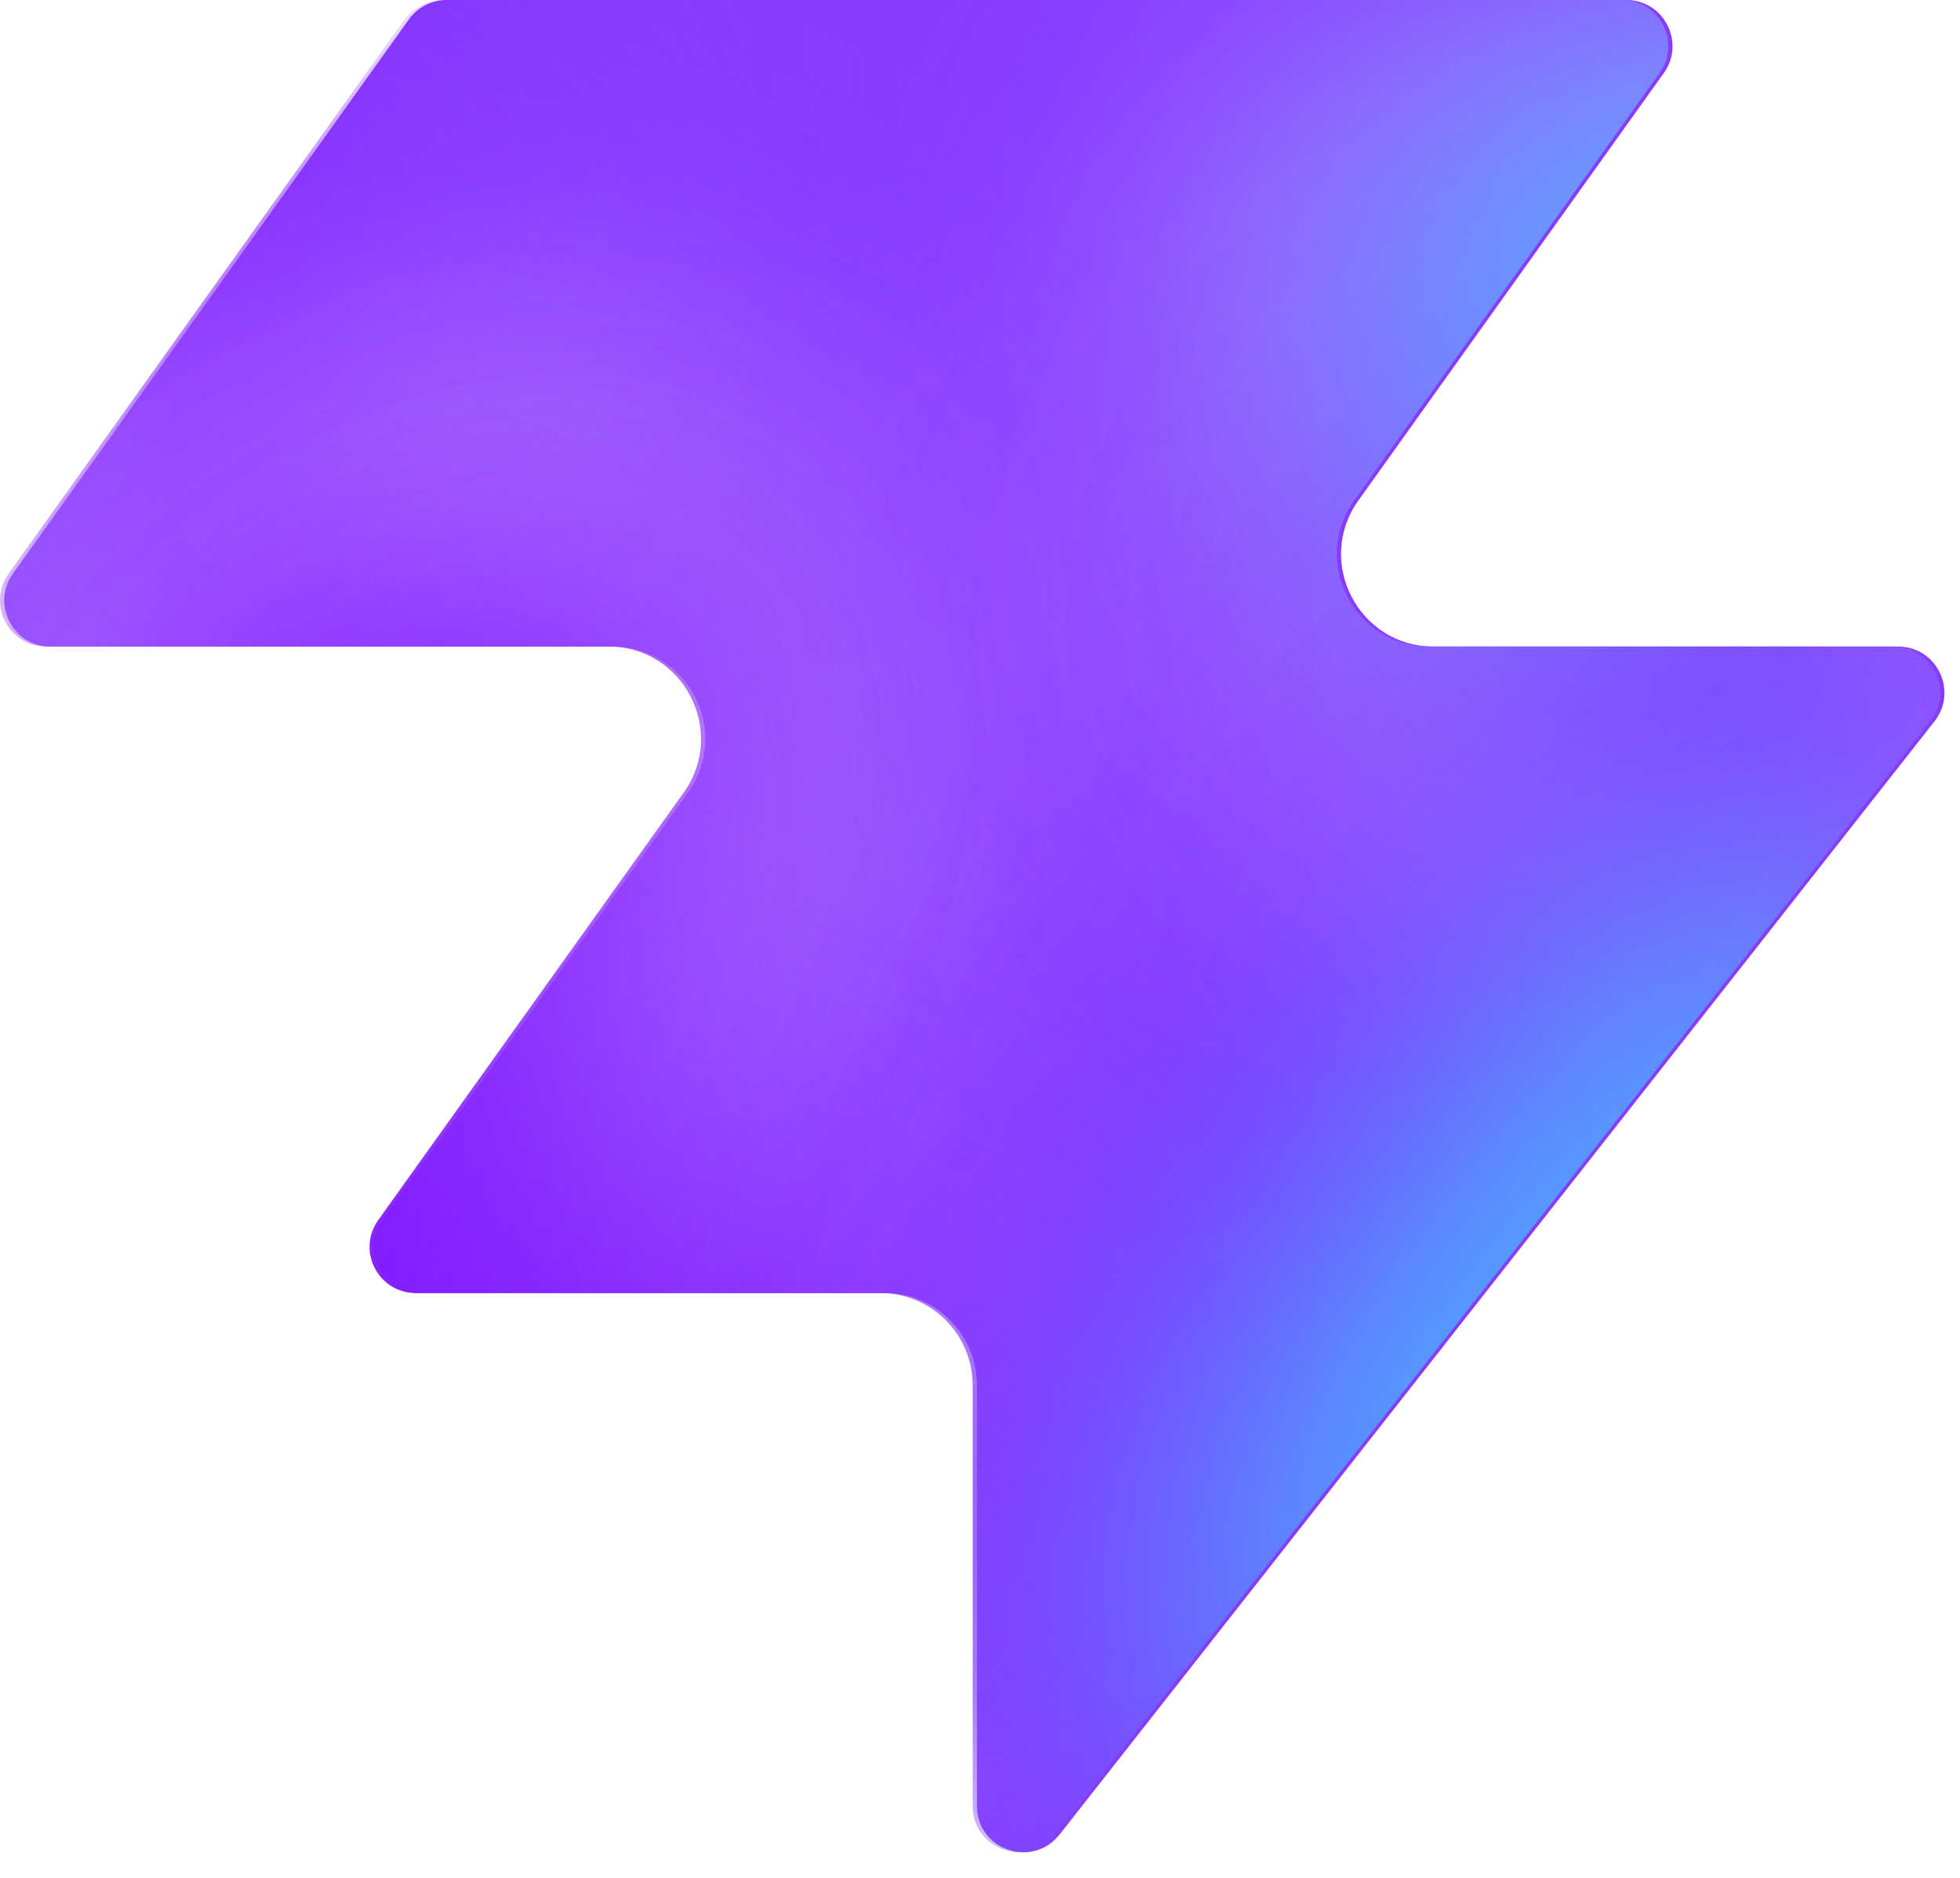
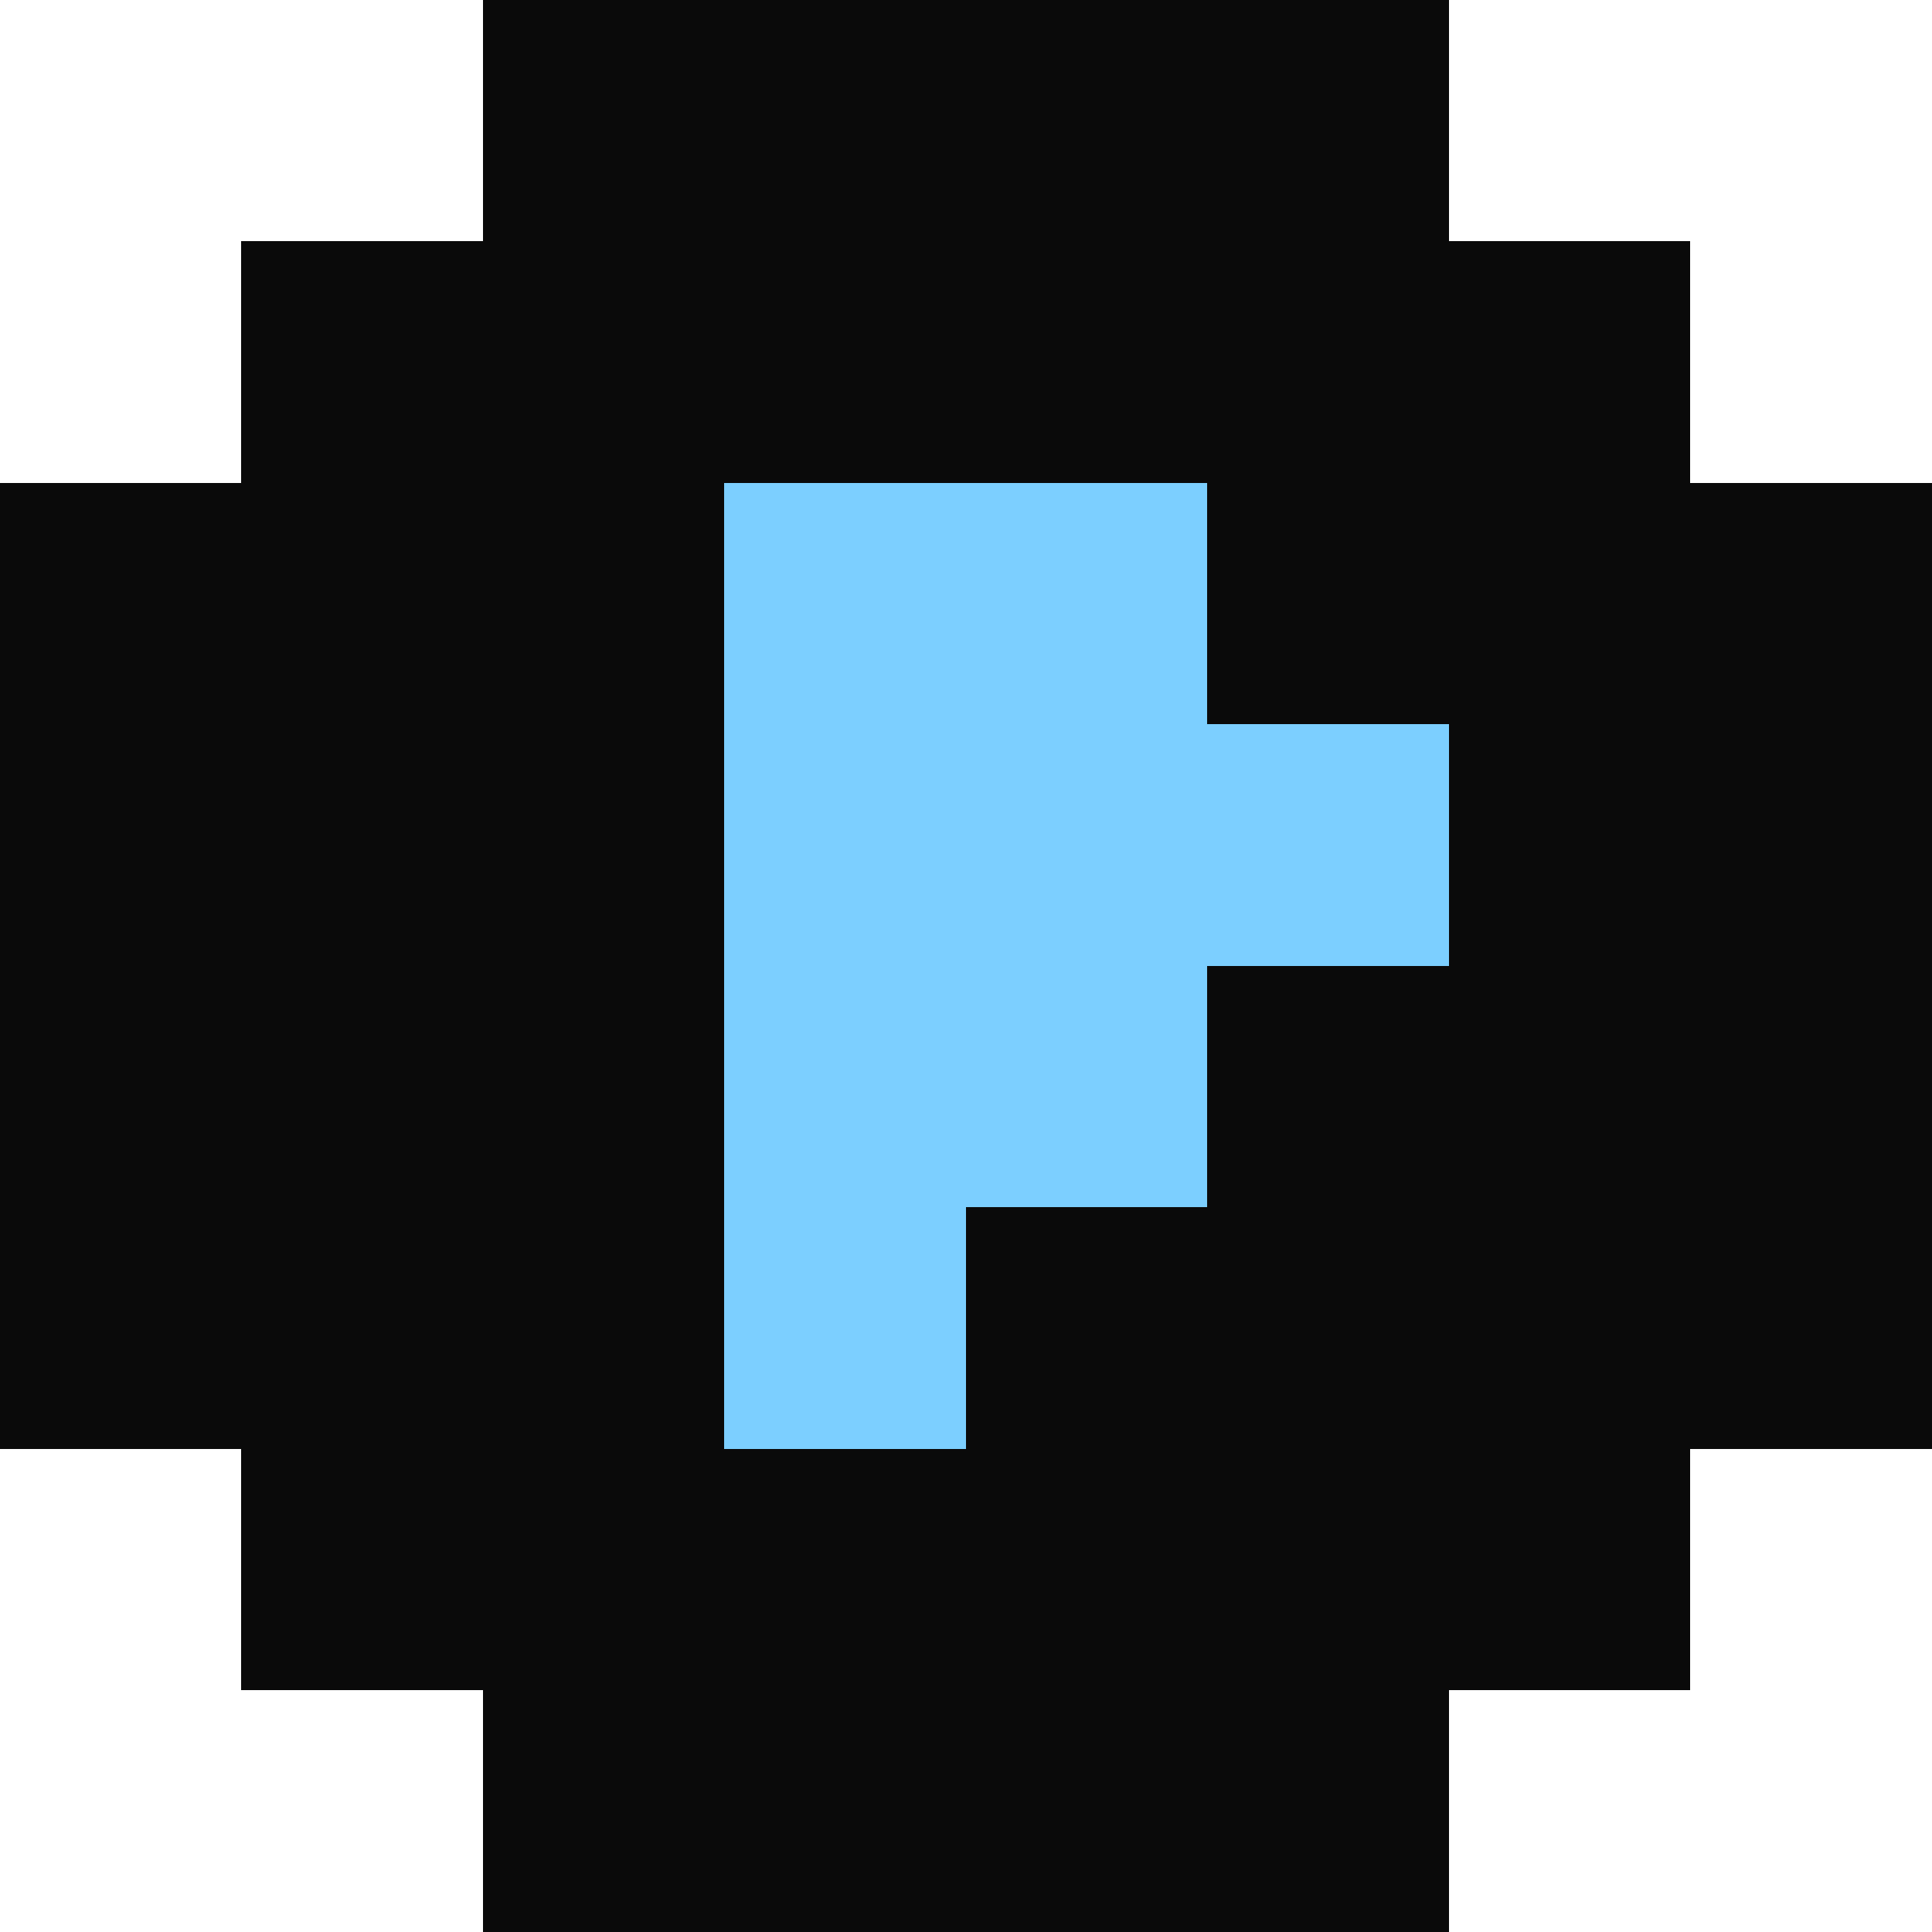
- <svg xmlns="http://www.w3.org/2000/svg" width="48" height="46" fill="none" viewBox="0 0 48 46">
-   <path fill="#863bff" d="M25.946 44.938c-.664.845-2.021.375-2.021-.698V33.937a2.26 2.26 0 0 0-2.262-2.262H10.287c-.92 0-1.456-1.04-.92-1.788l7.48-10.471c1.07-1.497 0-3.578-1.842-3.578H1.237c-.92 0-1.456-1.04-.92-1.788L10.013.474c.214-.297.556-.474.92-.474h28.894c.92 0 1.456 1.04.92 1.788l-7.48 10.471c-1.07 1.498 0 3.579 1.842 3.579h11.377c.943 0 1.473 1.088.89 1.83L25.947 44.94z" style="fill:#863bff;fill:color(display-p3 .525 .23 1);fill-opacity:1" />
-   <mask id="a" width="48" height="46" x="0" y="0" maskUnits="userSpaceOnUse" style="mask-type:alpha">
-     <path fill="#000" d="M25.842 44.938c-.664.844-2.021.375-2.021-.698V33.937a2.26 2.26 0 0 0-2.262-2.262H10.183c-.92 0-1.456-1.04-.92-1.788l7.48-10.471c1.07-1.498 0-3.579-1.842-3.579H1.133c-.92 0-1.456-1.04-.92-1.787L9.91.473c.214-.297.556-.474.92-.474h28.894c.92 0 1.456 1.04.92 1.788l-7.48 10.471c-1.07 1.498 0 3.578 1.842 3.578h11.377c.943 0 1.473 1.088.89 1.832L25.843 44.94z" style="fill:#000;fill-opacity:1" />
-   </mask>
-   <g mask="url(#a)">
-     <g filter="url(#b)">
-       <ellipse cx="5.508" cy="14.704" fill="#ede6ff" rx="5.508" ry="14.704" style="fill:#ede6ff;fill:color(display-p3 .927 .903 1);fill-opacity:1" transform="matrix(.00324 1 1 -.00324 -4.47 31.516)" />
-     </g>
-     <g filter="url(#c)">
-       <ellipse cx="10.399" cy="29.851" fill="#ede6ff" rx="10.399" ry="29.851" style="fill:#ede6ff;fill:color(display-p3 .927 .903 1);fill-opacity:1" transform="matrix(.00324 1 1 -.00324 -39.328 7.883)" />
-     </g>
-     <g filter="url(#d)">
-       <ellipse cx="5.508" cy="30.487" fill="#7e14ff" rx="5.508" ry="30.487" style="fill:#7e14ff;fill:color(display-p3 .492 .077 1);fill-opacity:1" transform="rotate(89.814 -25.913 -14.639)scale(1 -1)" />
-     </g>
-     <g filter="url(#e)">
-       <ellipse cx="5.508" cy="30.599" fill="#7e14ff" rx="5.508" ry="30.599" style="fill:#7e14ff;fill:color(display-p3 .492 .077 1);fill-opacity:1" transform="rotate(89.814 -32.644 -3.334)scale(1 -1)" />
-     </g>
-     <g filter="url(#f)">
-       <ellipse cx="5.508" cy="30.599" fill="#7e14ff" rx="5.508" ry="30.599" style="fill:#7e14ff;fill:color(display-p3 .492 .077 1);fill-opacity:1" transform="matrix(.00324 1 1 -.00324 -34.34 30.47)" />
-     </g>
-     <g filter="url(#g)">
-       <ellipse cx="14.072" cy="22.078" fill="#ede6ff" rx="14.072" ry="22.078" style="fill:#ede6ff;fill:color(display-p3 .927 .903 1);fill-opacity:1" transform="rotate(93.35 24.506 48.493)scale(-1 1)" />
-     </g>
-     <g filter="url(#h)">
-       <ellipse cx="3.47" cy="21.501" fill="#7e14ff" rx="3.47" ry="21.501" style="fill:#7e14ff;fill:color(display-p3 .492 .077 1);fill-opacity:1" transform="rotate(89.009 28.708 47.59)scale(-1 1)" />
-     </g>
-     <g filter="url(#i)">
-       <ellipse cx="3.47" cy="21.501" fill="#7e14ff" rx="3.47" ry="21.501" style="fill:#7e14ff;fill:color(display-p3 .492 .077 1);fill-opacity:1" transform="rotate(89.009 28.708 47.59)scale(-1 1)" />
-     </g>
-     <g filter="url(#j)">
-       <ellipse cx=".387" cy="8.972" fill="#7e14ff" rx="4.407" ry="29.108" style="fill:#7e14ff;fill:color(display-p3 .492 .077 1);fill-opacity:1" transform="rotate(39.51 .387 8.972)" />
-     </g>
-     <g filter="url(#k)">
-       <ellipse cx="47.523" cy="-6.092" fill="#7e14ff" rx="4.407" ry="29.108" style="fill:#7e14ff;fill:color(display-p3 .492 .077 1);fill-opacity:1" transform="rotate(37.892 47.523 -6.092)" />
-     </g>
-     <g filter="url(#l)">
-       <ellipse cx="41.412" cy="6.333" fill="#47bfff" rx="5.971" ry="9.665" style="fill:#47bfff;fill:color(display-p3 .28 .748 1);fill-opacity:1" transform="rotate(37.892 41.412 6.333)" />
-     </g>
-     <g filter="url(#m)">
-       <ellipse cx="-1.879" cy="38.332" fill="#7e14ff" rx="4.407" ry="29.108" style="fill:#7e14ff;fill:color(display-p3 .492 .077 1);fill-opacity:1" transform="rotate(37.892 -1.88 38.332)" />
-     </g>
-     <g filter="url(#n)">
-       <ellipse cx="-1.879" cy="38.332" fill="#7e14ff" rx="4.407" ry="29.108" style="fill:#7e14ff;fill:color(display-p3 .492 .077 1);fill-opacity:1" transform="rotate(37.892 -1.88 38.332)" />
-     </g>
-     <g filter="url(#o)">
-       <ellipse cx="35.651" cy="29.907" fill="#7e14ff" rx="4.407" ry="29.108" style="fill:#7e14ff;fill:color(display-p3 .492 .077 1);fill-opacity:1" transform="rotate(37.892 35.651 29.907)" />
-     </g>
-     <g filter="url(#p)">
-       <ellipse cx="38.418" cy="32.4" fill="#47bfff" rx="5.971" ry="15.297" style="fill:#47bfff;fill:color(display-p3 .28 .748 1);fill-opacity:1" transform="rotate(37.892 38.418 32.4)" />
-     </g>
-   </g>
-   <defs>
-     <filter id="b" width="60.045" height="41.654" x="-19.77" y="16.149" color-interpolation-filters="sRGB" filterUnits="userSpaceOnUse">
-       <feFlood flood-opacity="0" result="BackgroundImageFix" />
-       <feBlend in="SourceGraphic" in2="BackgroundImageFix" result="shape" />
-       <feGaussianBlur result="effect1_foregroundBlur_2002_17158" stdDeviation="7.659" />
-     </filter>
-     <filter id="c" width="90.34" height="51.437" x="-54.613" y="-7.533" color-interpolation-filters="sRGB" filterUnits="userSpaceOnUse">
-       <feFlood flood-opacity="0" result="BackgroundImageFix" />
-       <feBlend in="SourceGraphic" in2="BackgroundImageFix" result="shape" />
-       <feGaussianBlur result="effect1_foregroundBlur_2002_17158" stdDeviation="7.659" />
-     </filter>
-     <filter id="d" width="79.355" height="29.4" x="-49.64" y="2.03" color-interpolation-filters="sRGB" filterUnits="userSpaceOnUse">
-       <feFlood flood-opacity="0" result="BackgroundImageFix" />
-       <feBlend in="SourceGraphic" in2="BackgroundImageFix" result="shape" />
-       <feGaussianBlur result="effect1_foregroundBlur_2002_17158" stdDeviation="4.596" />
-     </filter>
-     <filter id="e" width="79.579" height="29.4" x="-45.045" y="20.029" color-interpolation-filters="sRGB" filterUnits="userSpaceOnUse">
-       <feFlood flood-opacity="0" result="BackgroundImageFix" />
-       <feBlend in="SourceGraphic" in2="BackgroundImageFix" result="shape" />
-       <feGaussianBlur result="effect1_foregroundBlur_2002_17158" stdDeviation="4.596" />
-     </filter>
-     <filter id="f" width="79.579" height="29.4" x="-43.513" y="21.178" color-interpolation-filters="sRGB" filterUnits="userSpaceOnUse">
-       <feFlood flood-opacity="0" result="BackgroundImageFix" />
-       <feBlend in="SourceGraphic" in2="BackgroundImageFix" result="shape" />
-       <feGaussianBlur result="effect1_foregroundBlur_2002_17158" stdDeviation="4.596" />
-     </filter>
-     <filter id="g" width="74.749" height="58.852" x="15.756" y="-17.901" color-interpolation-filters="sRGB" filterUnits="userSpaceOnUse">
-       <feFlood flood-opacity="0" result="BackgroundImageFix" />
-       <feBlend in="SourceGraphic" in2="BackgroundImageFix" result="shape" />
-       <feGaussianBlur result="effect1_foregroundBlur_2002_17158" stdDeviation="7.659" />
-     </filter>
-     <filter id="h" width="61.377" height="25.362" x="23.548" y="2.284" color-interpolation-filters="sRGB" filterUnits="userSpaceOnUse">
-       <feFlood flood-opacity="0" result="BackgroundImageFix" />
-       <feBlend in="SourceGraphic" in2="BackgroundImageFix" result="shape" />
-       <feGaussianBlur result="effect1_foregroundBlur_2002_17158" stdDeviation="4.596" />
-     </filter>
-     <filter id="i" width="61.377" height="25.362" x="23.548" y="2.284" color-interpolation-filters="sRGB" filterUnits="userSpaceOnUse">
-       <feFlood flood-opacity="0" result="BackgroundImageFix" />
-       <feBlend in="SourceGraphic" in2="BackgroundImageFix" result="shape" />
-       <feGaussianBlur result="effect1_foregroundBlur_2002_17158" stdDeviation="4.596" />
-     </filter>
-     <filter id="j" width="56.045" height="63.649" x="-27.636" y="-22.853" color-interpolation-filters="sRGB" filterUnits="userSpaceOnUse">
-       <feFlood flood-opacity="0" result="BackgroundImageFix" />
-       <feBlend in="SourceGraphic" in2="BackgroundImageFix" result="shape" />
-       <feGaussianBlur result="effect1_foregroundBlur_2002_17158" stdDeviation="4.596" />
-     </filter>
-     <filter id="k" width="54.814" height="64.646" x="20.116" y="-38.415" color-interpolation-filters="sRGB" filterUnits="userSpaceOnUse">
-       <feFlood flood-opacity="0" result="BackgroundImageFix" />
-       <feBlend in="SourceGraphic" in2="BackgroundImageFix" result="shape" />
-       <feGaussianBlur result="effect1_foregroundBlur_2002_17158" stdDeviation="4.596" />
-     </filter>
-     <filter id="l" width="33.541" height="35.313" x="24.641" y="-11.323" color-interpolation-filters="sRGB" filterUnits="userSpaceOnUse">
-       <feFlood flood-opacity="0" result="BackgroundImageFix" />
-       <feBlend in="SourceGraphic" in2="BackgroundImageFix" result="shape" />
-       <feGaussianBlur result="effect1_foregroundBlur_2002_17158" stdDeviation="4.596" />
-     </filter>
-     <filter id="m" width="54.814" height="64.646" x="-29.286" y="6.009" color-interpolation-filters="sRGB" filterUnits="userSpaceOnUse">
-       <feFlood flood-opacity="0" result="BackgroundImageFix" />
-       <feBlend in="SourceGraphic" in2="BackgroundImageFix" result="shape" />
-       <feGaussianBlur result="effect1_foregroundBlur_2002_17158" stdDeviation="4.596" />
-     </filter>
-     <filter id="n" width="54.814" height="64.646" x="-29.286" y="6.009" color-interpolation-filters="sRGB" filterUnits="userSpaceOnUse">
-       <feFlood flood-opacity="0" result="BackgroundImageFix" />
-       <feBlend in="SourceGraphic" in2="BackgroundImageFix" result="shape" />
-       <feGaussianBlur result="effect1_foregroundBlur_2002_17158" stdDeviation="4.596" />
-     </filter>
-     <filter id="o" width="54.814" height="64.646" x="8.244" y="-2.416" color-interpolation-filters="sRGB" filterUnits="userSpaceOnUse">
-       <feFlood flood-opacity="0" result="BackgroundImageFix" />
-       <feBlend in="SourceGraphic" in2="BackgroundImageFix" result="shape" />
-       <feGaussianBlur result="effect1_foregroundBlur_2002_17158" stdDeviation="4.596" />
-     </filter>
-     <filter id="p" width="39.409" height="43.623" x="18.713" y="10.588" color-interpolation-filters="sRGB" filterUnits="userSpaceOnUse">
-       <feFlood flood-opacity="0" result="BackgroundImageFix" />
-       <feBlend in="SourceGraphic" in2="BackgroundImageFix" result="shape" />
-       <feGaussianBlur result="effect1_foregroundBlur_2002_17158" stdDeviation="4.596" />
-     </filter>
-   </defs>
+ <svg xmlns="http://www.w3.org/2000/svg" viewBox="0 0 8 8" shape-rendering="crispEdges">
+   <path d="M2 0h4v1h1v1h1v4h-1v1h-1v1h-4v-1h-1v-1h-1v-4h1v-1h1z" fill="#0a0a0a" />
+   <path d="M3 2h2v1h1v1h-1v1h-1v1h-1z" fill="#7ccfff" />
</svg>
